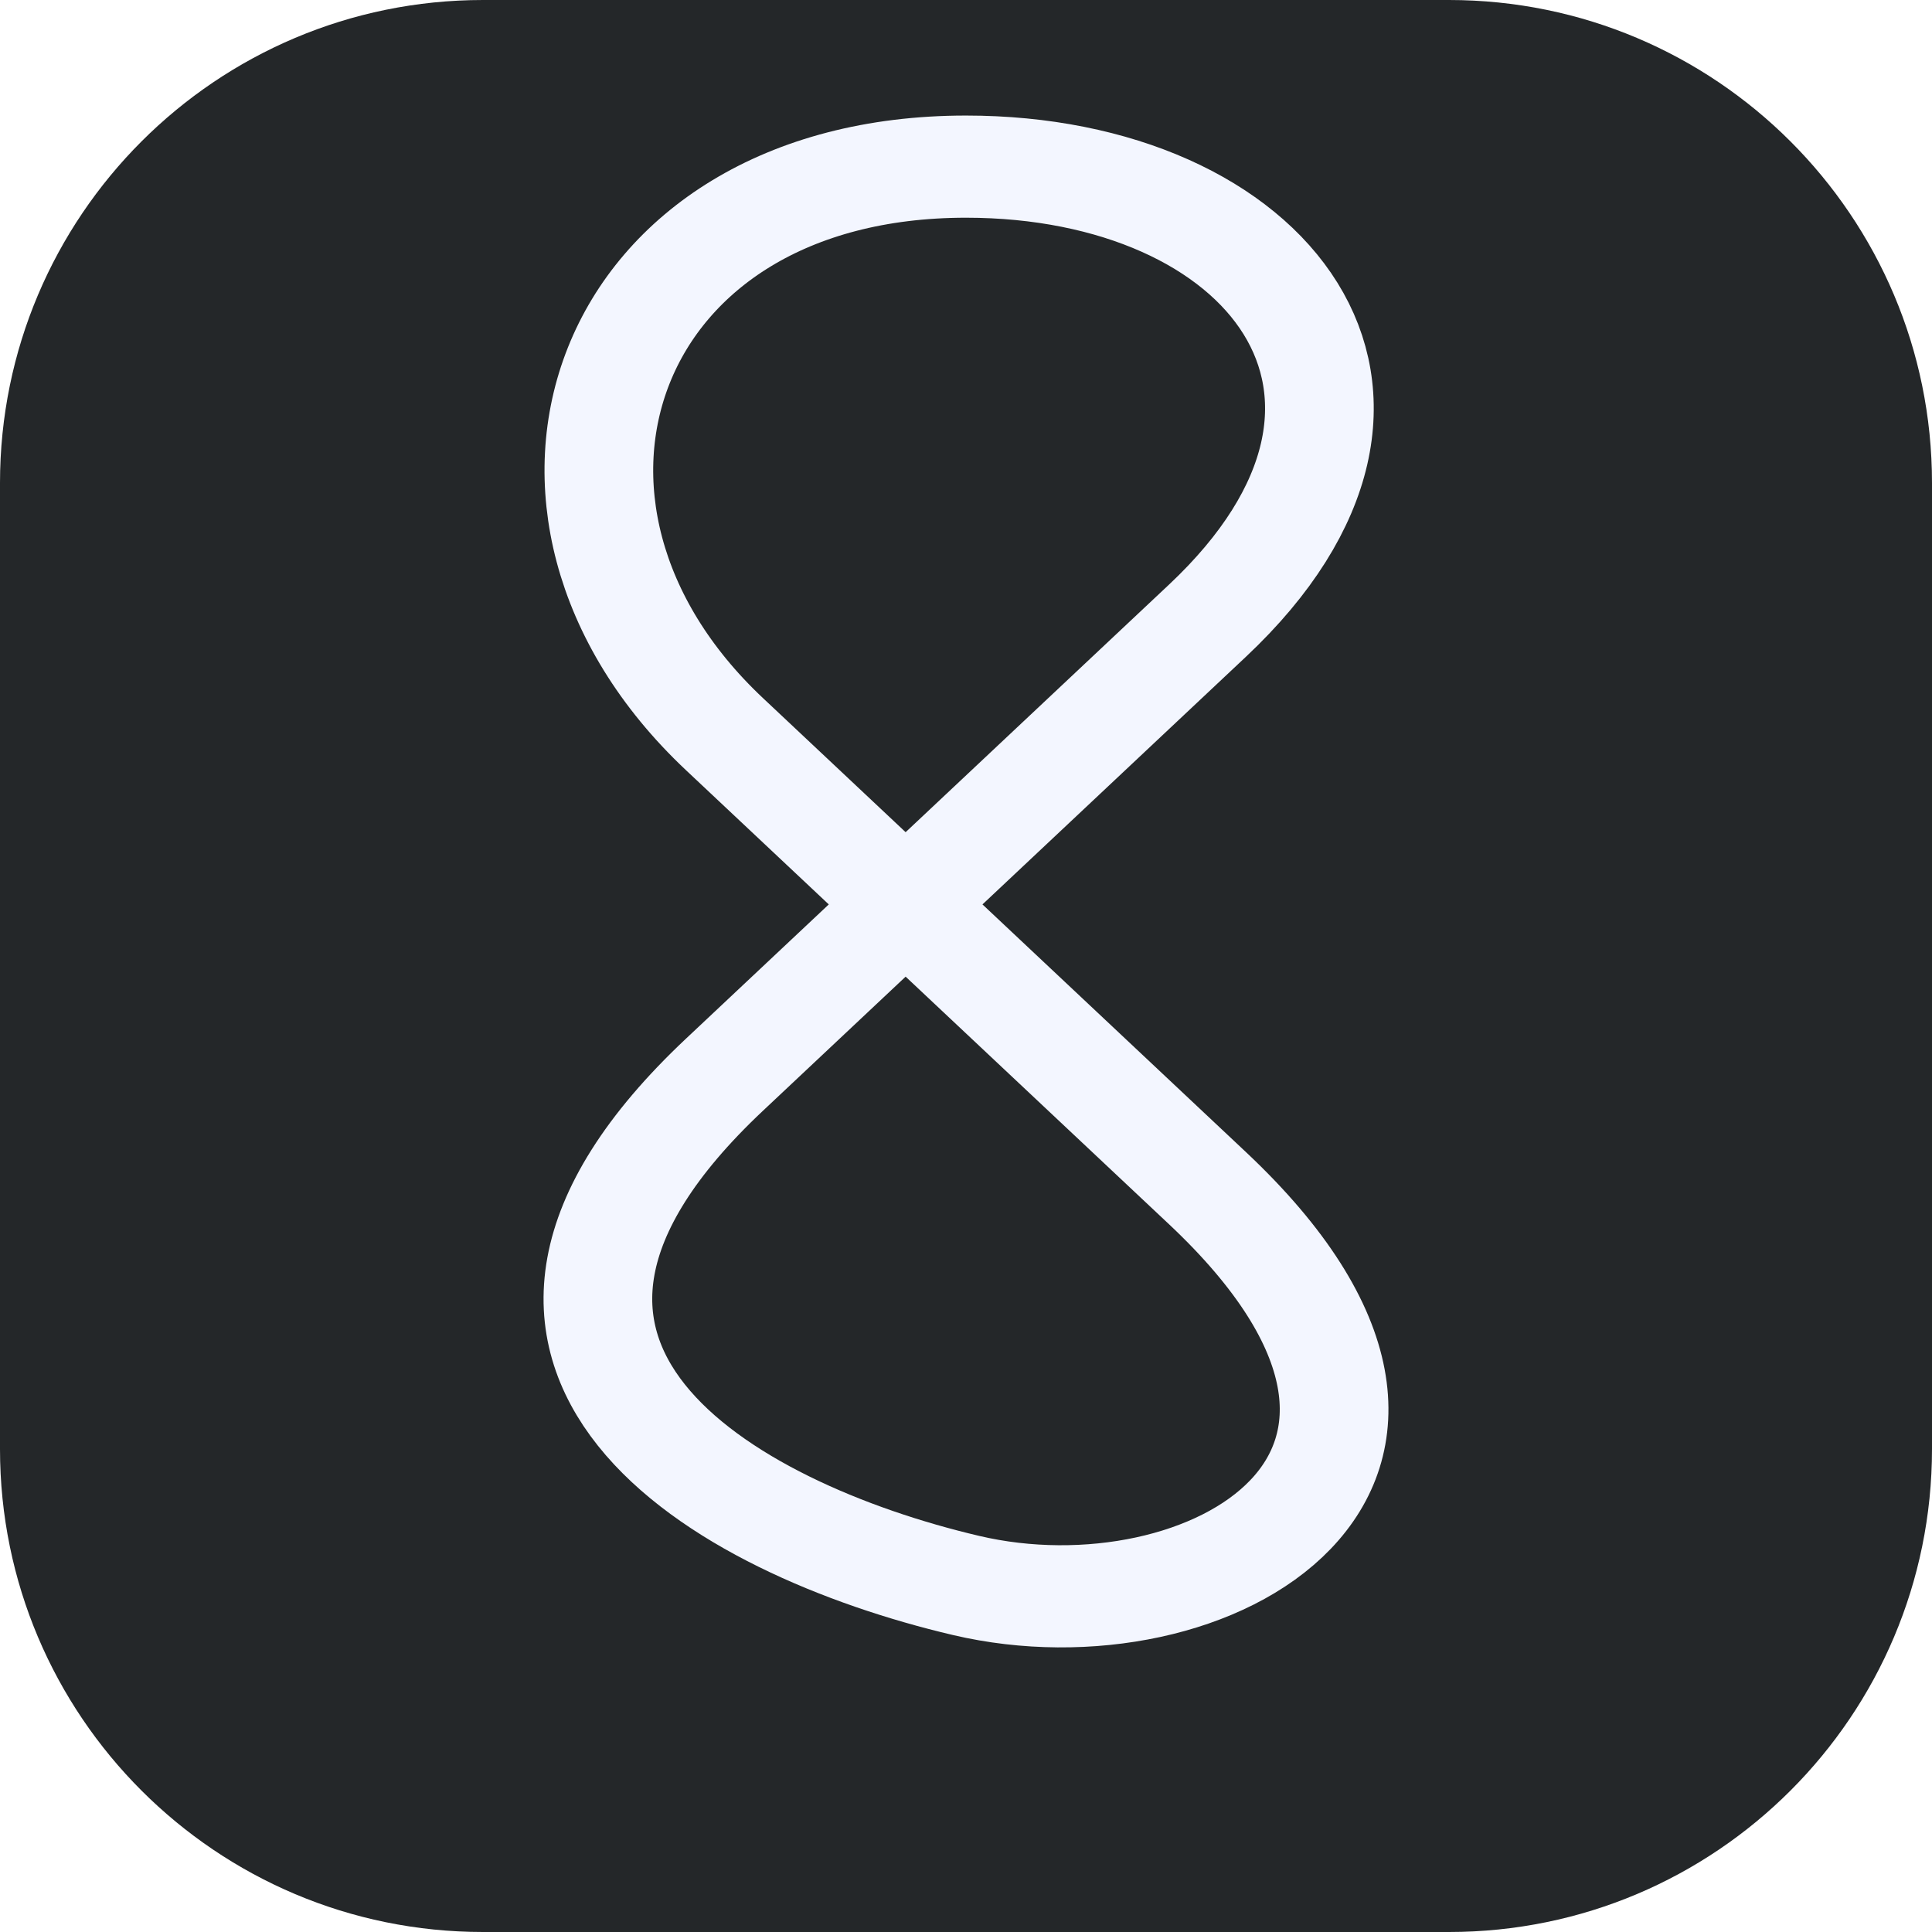
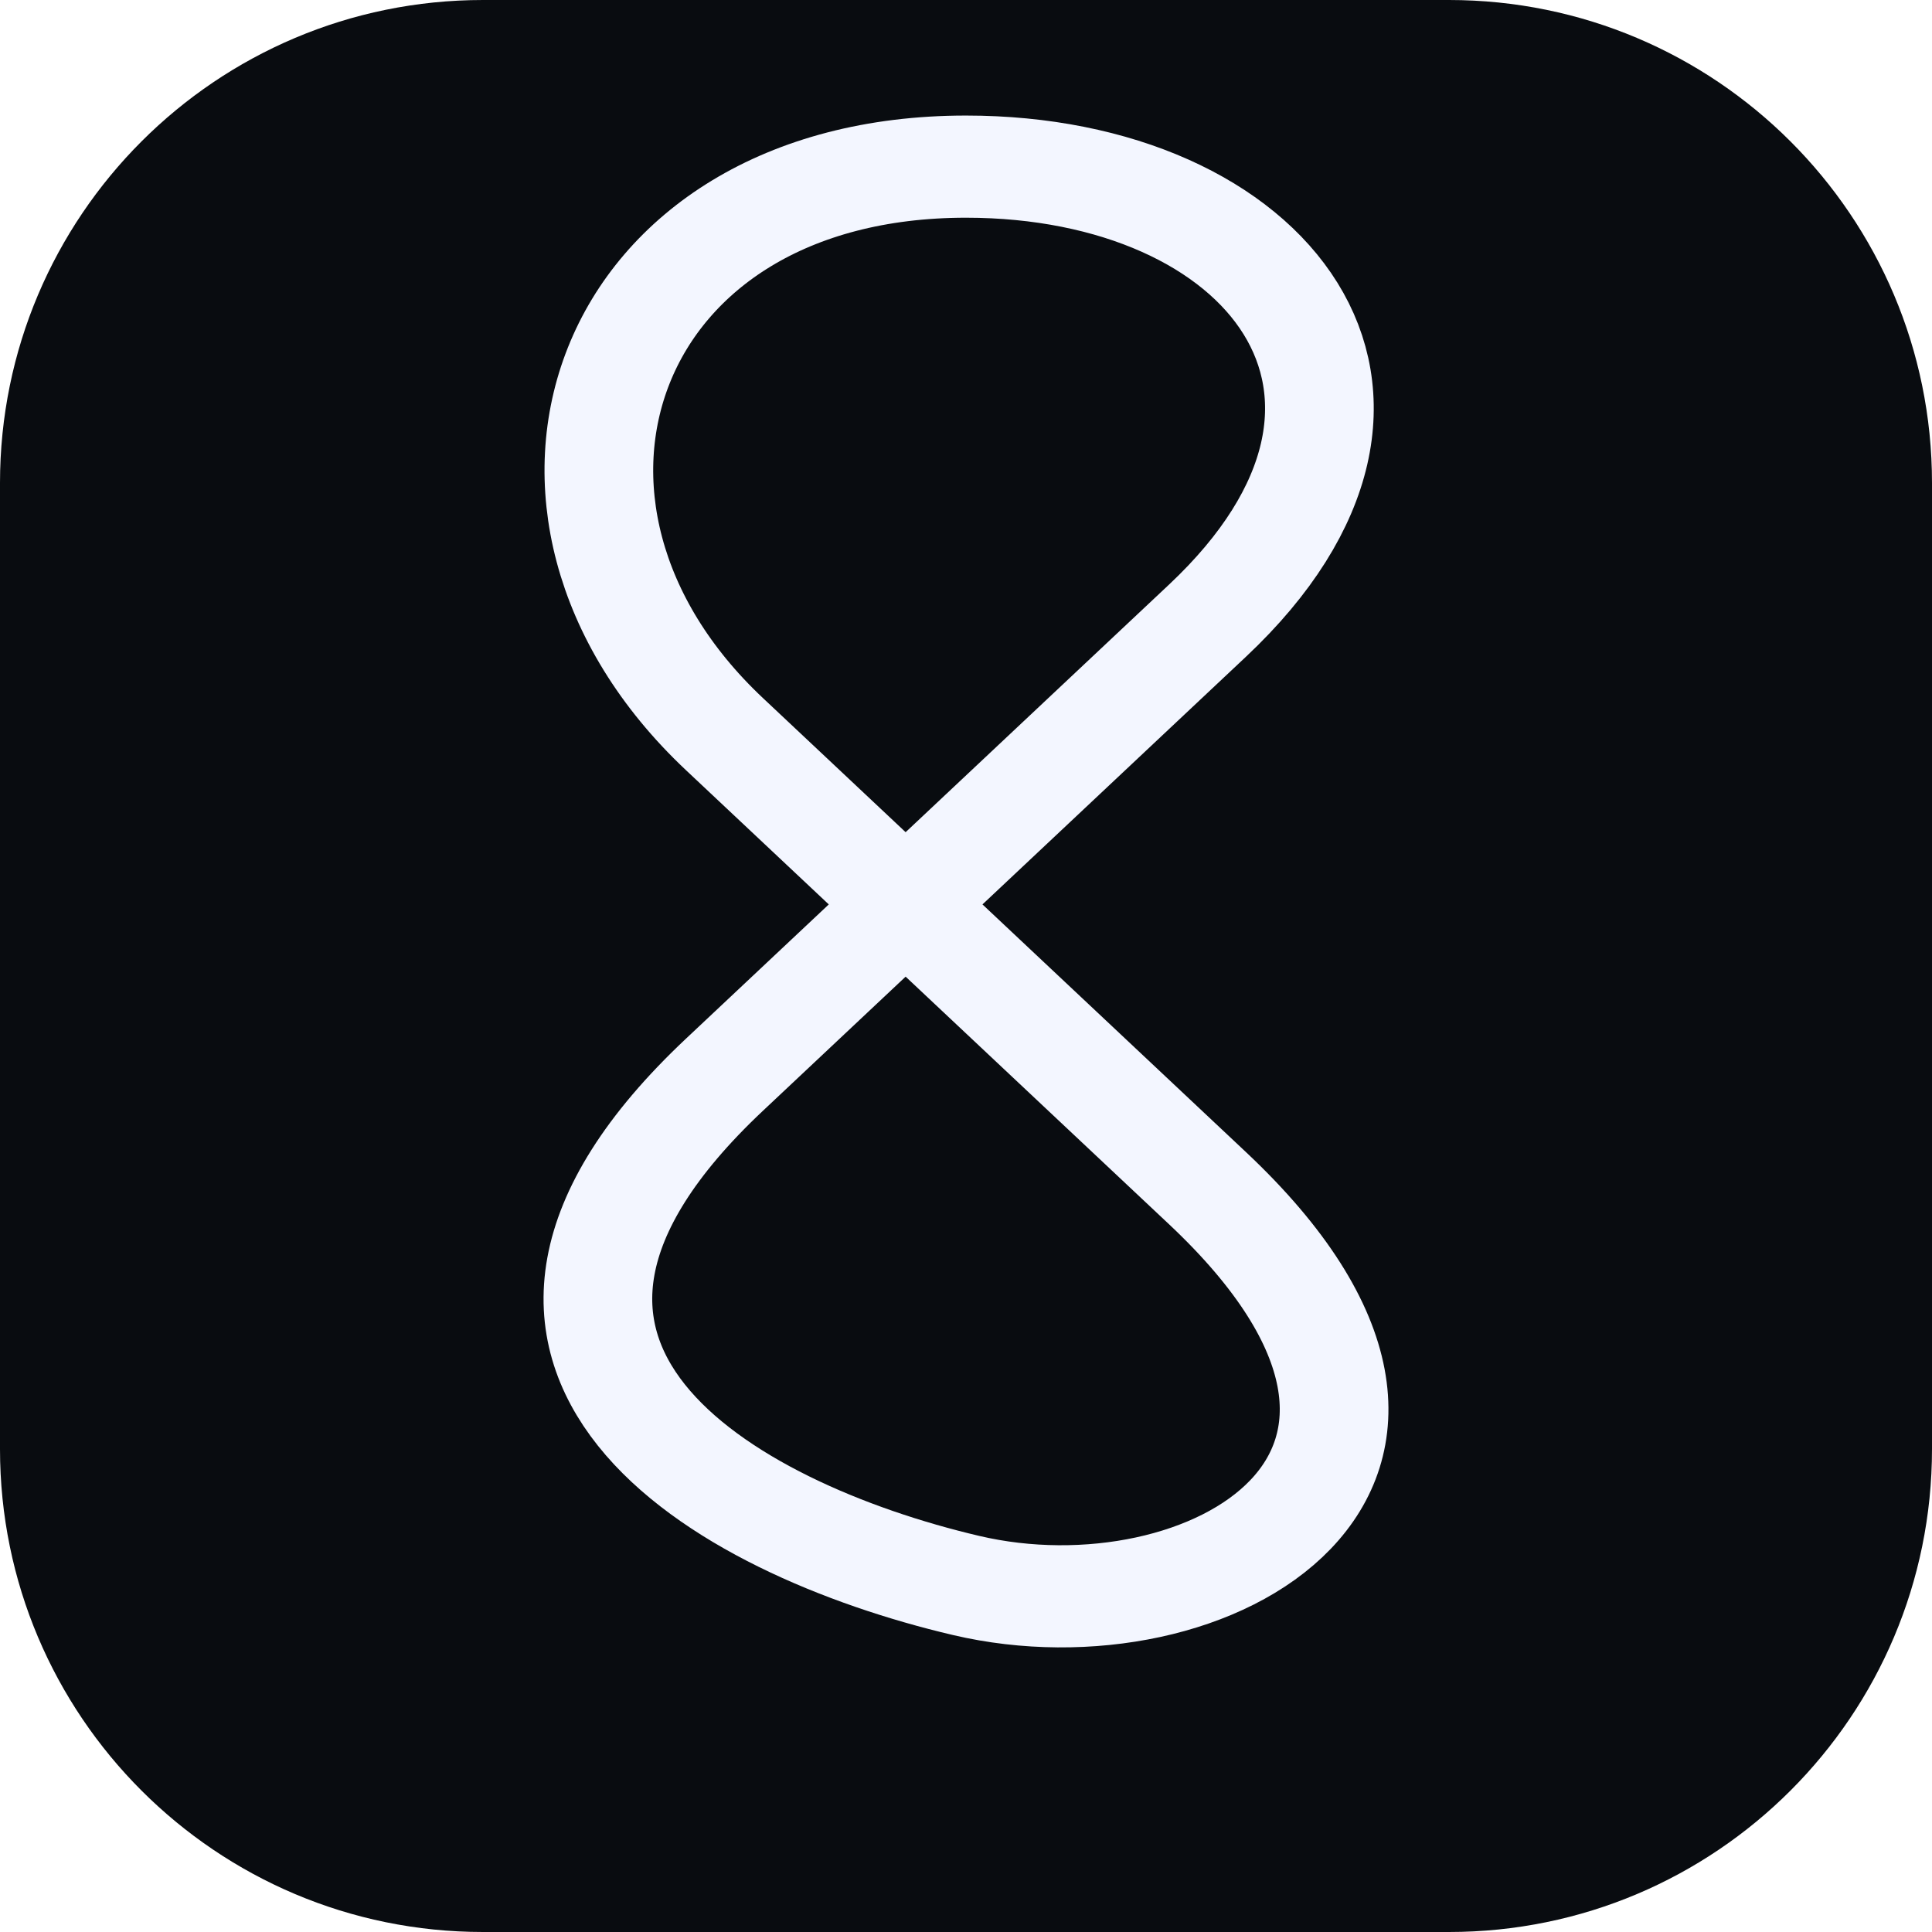
<svg xmlns="http://www.w3.org/2000/svg" viewBox="0 0 32 32">
-   <rect width="32" height="32" rx="8" fill="#242729" />
+   <rect width="32" height="32" rx="8" fill="#090c10" />
  <path d="M16 4c-6 0-8 6-4 10l8 8c5 5 0 8-4 7s-9-4-4-9l8-8c4-4 1-8-4-8Z" transform="translate(0 -1) scale(1 .94)" fill="none" stroke="#f3f6ff" stroke-width="1.8" stroke-linecap="round" />
</svg>
